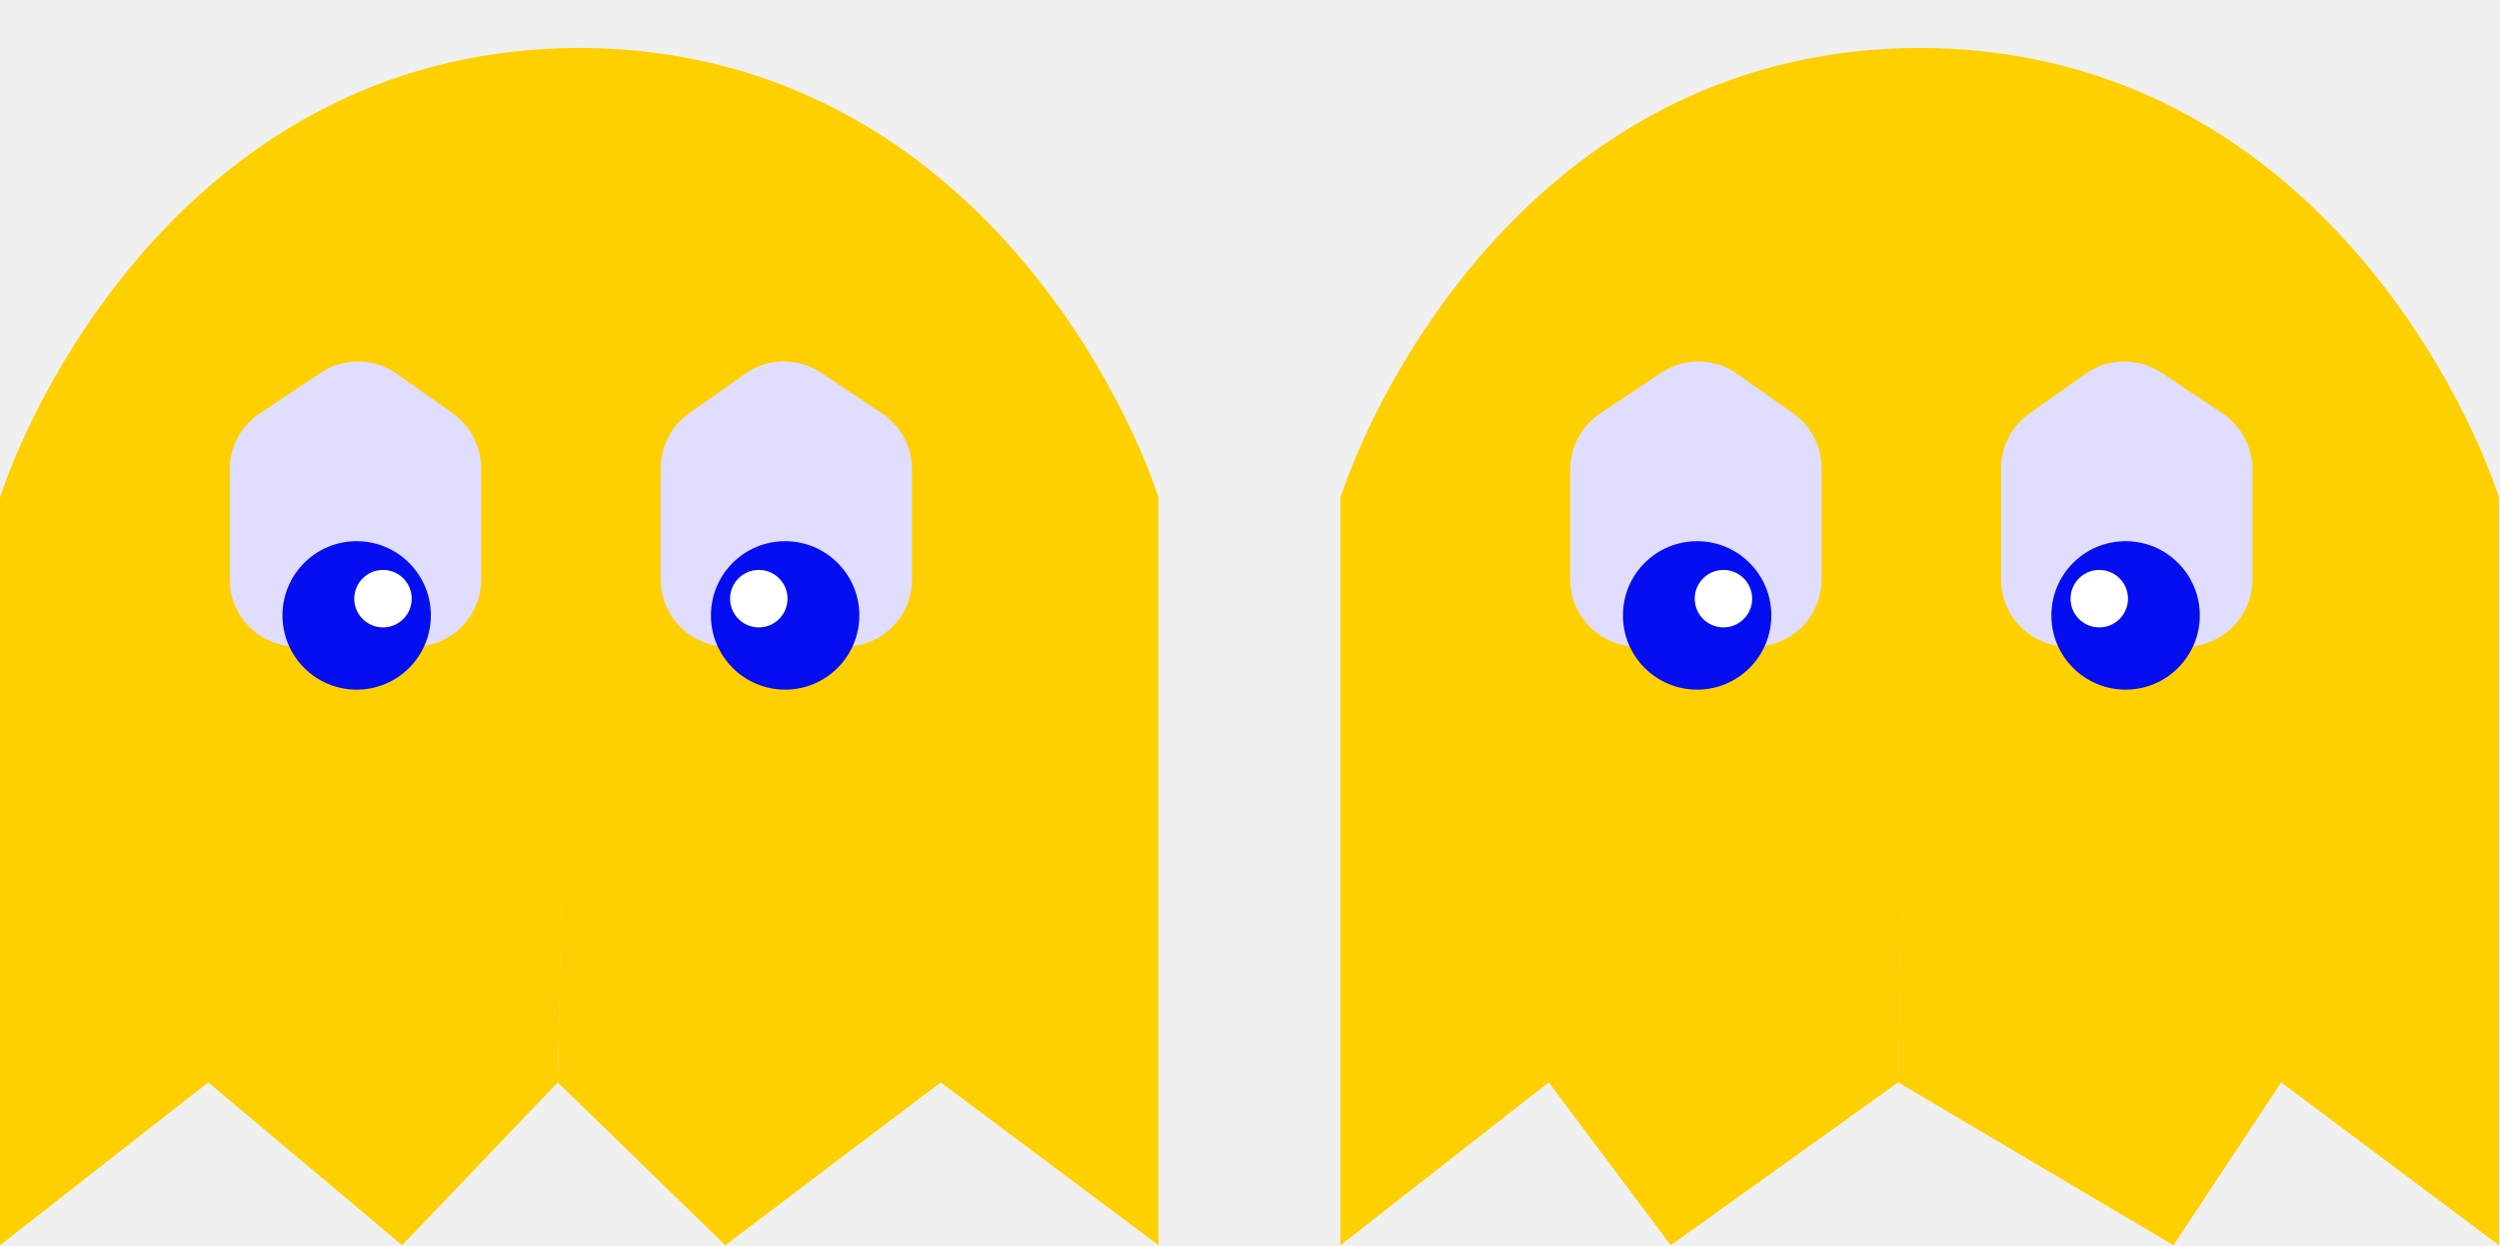
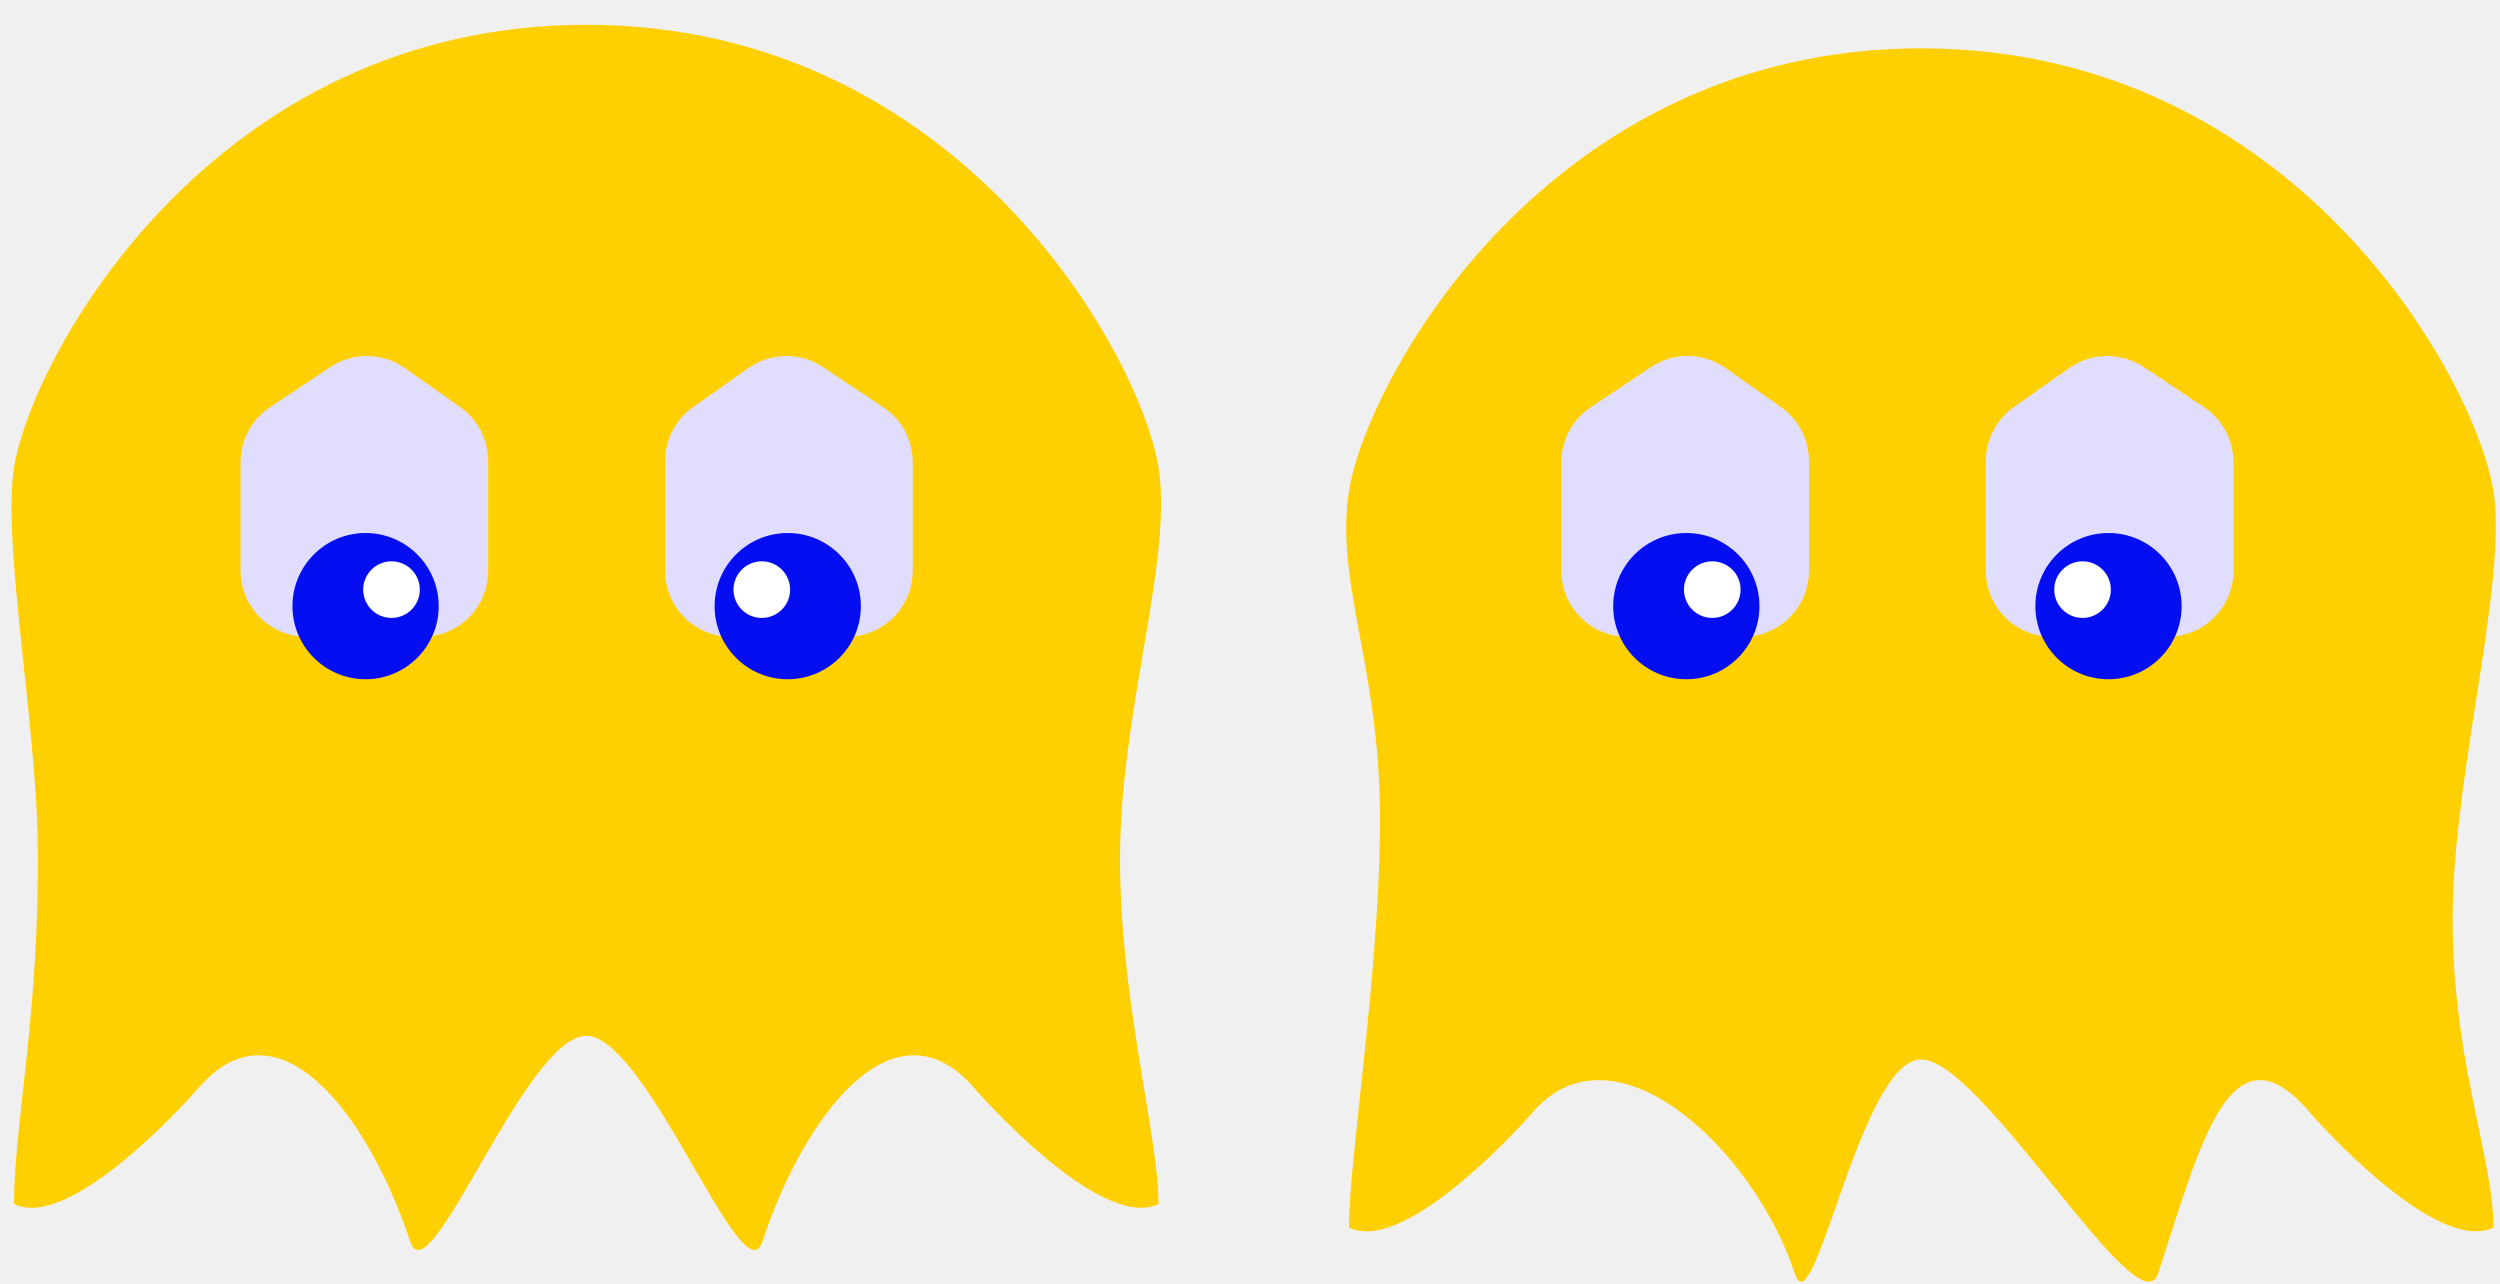
- <svg xmlns="http://www.w3.org/2000/svg" width="522" height="260" viewBox="0 0 522 260" fill="none">
-   <path d="M0 103.894V260L43.5 226L84 260L116.5 226L121.313 10C42.272 10 7.504 80.929 0 103.894Z" fill="#FED002" />
-   <path d="M242 103.894V260L196.5 226L151.5 260L116.5 226L120.687 10C199.728 10 234.496 80.929 242 103.894Z" fill="#FED002" />
-   <path d="M86.5 135H62C54.268 135 48 128.732 48 121V97.993C48 93.312 50.339 88.94 54.234 86.344L67.008 77.828C71.824 74.618 78.119 74.701 82.847 78.039L94.574 86.317C98.29 88.94 100.5 93.205 100.5 97.754V121C100.5 128.732 94.232 135 86.5 135Z" fill="#E0DDFF" />
-   <circle cx="74.5" cy="128.5" r="15.5" fill="#040EF0" />
-   <circle cx="80" cy="125" r="6" fill="white" />
-   <path d="M152 135H176.5C184.232 135 190.5 128.732 190.5 121V97.993C190.5 93.312 188.161 88.94 184.266 86.344L171.492 77.828C166.676 74.618 160.381 74.701 155.653 78.039L143.926 86.317C140.21 88.94 138 93.205 138 97.754V121C138 128.732 144.268 135 152 135Z" fill="#E0DDFF" />
-   <circle cx="15.5" cy="15.5" r="15.5" transform="matrix(-1 0 0 1 179.5 113)" fill="#040EF0" />
-   <circle cx="6" cy="6" r="6" transform="matrix(-1 0 0 1 164.5 119)" fill="white" />
-   <path d="M280 103.894V260L323.5 226L349 260L396.5 226L401.313 10C322.272 10 287.504 80.929 280 103.894Z" fill="#FED002" />
-   <path d="M522 103.894V260L476.5 226L454 260L396.5 226L400.687 10C479.728 10 514.496 80.929 522 103.894Z" fill="#FED002" />
-   <path d="M366.5 135H342C334.268 135 328 128.732 328 121V97.993C328 93.312 330.339 88.94 334.234 86.344L347.008 77.828C351.824 74.618 358.119 74.701 362.847 78.039L374.574 86.317C378.29 88.94 380.5 93.205 380.5 97.754V121C380.5 128.732 374.232 135 366.5 135Z" fill="#E0DDFF" />
-   <circle cx="354.5" cy="128.5" r="15.5" fill="#040EF0" />
-   <circle cx="360" cy="125" r="6" fill="white" />
-   <path d="M432 135H456.5C464.232 135 470.5 128.732 470.5 121V97.993C470.5 93.312 468.161 88.94 464.266 86.344L451.492 77.828C446.676 74.618 440.381 74.701 435.653 78.039L423.926 86.317C420.21 88.94 418 93.205 418 97.754V121C418 128.732 424.268 135 432 135Z" fill="#E0DDFF" />
-   <circle cx="15.5" cy="15.5" r="15.5" transform="matrix(-1 0 0 1 459.5 113)" fill="#040EF0" />
-   <circle cx="6" cy="6" r="6" transform="matrix(-1 0 0 1 444.5 119)" fill="white" />
+ <svg xmlns="http://www.w3.org/2000/svg" width="530" height="272" viewBox="0 0 530 272" fill="none">
+   <g clip-path="url(#clip0_12_3440)">
+     <path d="M245.61 99.14C248.603 117.958 238.212 148.627 237.5 178.5C236.754 209.807 245.61 240.241 245.61 255.25C233.2 261.3 206.79 230.97 206.79 230.97C189.74 210.76 170.47 236.45 161.61 263.25C157.55 275.5 137.19 219.6 124.29 219.6C111.39 219.6 91.03 275.5 86.98 263.25C78.12 236.45 58.85 210.76 41.8 230.97C41.8 230.97 15.39 261.3 2.98 255.25C2.98 237.926 8.488 214.548 8 178.5C7.662 153.519 0.467 114.916 2.98 99.14C6.78 75.28 45.25 5.25 124.29 5.25C203.33 5.25 241.81 75.28 245.61 99.14Z" fill="#FED002" />
+   </g>
+   <path d="M89.5 135H65C57.268 135 51 128.732 51 121V97.993C51 93.312 53.339 88.94 57.234 86.344L70.008 77.828C74.824 74.618 81.119 74.701 85.847 78.039L97.574 86.317C101.29 88.94 103.5 93.205 103.5 97.754V121C103.5 128.732 97.232 135 89.5 135Z" fill="#E0DDFF" />
+   <circle cx="77.5" cy="128.5" r="15.5" fill="#040EF0" />
+   <circle cx="83" cy="125" r="6" fill="white" />
+   <path d="M155 135H179.5C187.232 135 193.5 128.732 193.5 121V97.993C193.5 93.312 191.161 88.94 187.266 86.344L174.492 77.828C169.676 74.618 163.381 74.701 158.653 78.039L146.926 86.317C143.21 88.94 141 93.205 141 97.754V121C141 128.732 147.268 135 155 135Z" fill="#E0DDFF" />
+   <circle cx="15.5" cy="15.5" r="15.5" transform="matrix(-1 0 0 1 182.5 113)" fill="#040EF0" />
+   <circle cx="6" cy="6" r="6" transform="matrix(-1 0 0 1 167.5 119)" fill="white" />
+   <path d="M528.61 104.14C531.553 122.644 520.674 162.104 520 191.5C519.271 223.331 528.61 245.002 528.61 260.25C516.2 266.3 489.79 235.97 489.79 235.97C472.74 215.76 466.36 243.2 457.5 270C453.44 282.25 420.19 224.6 407.29 224.6C394.39 224.6 384.55 282.25 380.5 270C371.64 243.2 341.85 215.76 324.8 235.97C324.8 235.97 298.39 266.3 285.98 260.25C285.98 244.842 293.219 201.677 292.5 169.5C291.851 140.426 283.065 122.434 285.98 104.14C289.78 80.28 328.25 10.25 407.29 10.25C486.33 10.25 524.81 80.28 528.61 104.14Z" fill="#FED002" />
+   <path d="M369.5 135H345C337.268 135 331 128.732 331 121V97.993C331 93.312 333.339 88.94 337.234 86.344L350.008 77.828C354.824 74.618 361.119 74.701 365.847 78.039L377.574 86.317C381.29 88.94 383.5 93.205 383.5 97.754V121C383.5 128.732 377.232 135 369.5 135Z" fill="#E0DDFF" />
+   <circle cx="357.5" cy="128.5" r="15.5" fill="#040EF0" />
+   <circle cx="363" cy="125" r="6" fill="white" />
+   <path d="M435 135H459.5C467.232 135 473.5 128.732 473.5 121V97.993C473.5 93.312 471.161 88.94 467.266 86.344L454.492 77.828C449.676 74.618 443.381 74.701 438.653 78.039L426.926 86.317C423.21 88.94 421 93.205 421 97.754V121C421 128.732 427.268 135 435 135Z" fill="#E0DDFF" />
+   <circle cx="15.5" cy="15.5" r="15.5" transform="matrix(-1 0 0 1 462.5 113)" fill="#040EF0" />
+   <circle cx="6" cy="6" r="6" transform="matrix(-1 0 0 1 447.5 119)" fill="white" />
+   <defs>
+     <clipPath id="clip0_12_3440">
+       <rect width="248.58" height="260.25" fill="white" transform="translate(0 5)" />
+     </clipPath>
+   </defs>
</svg>
